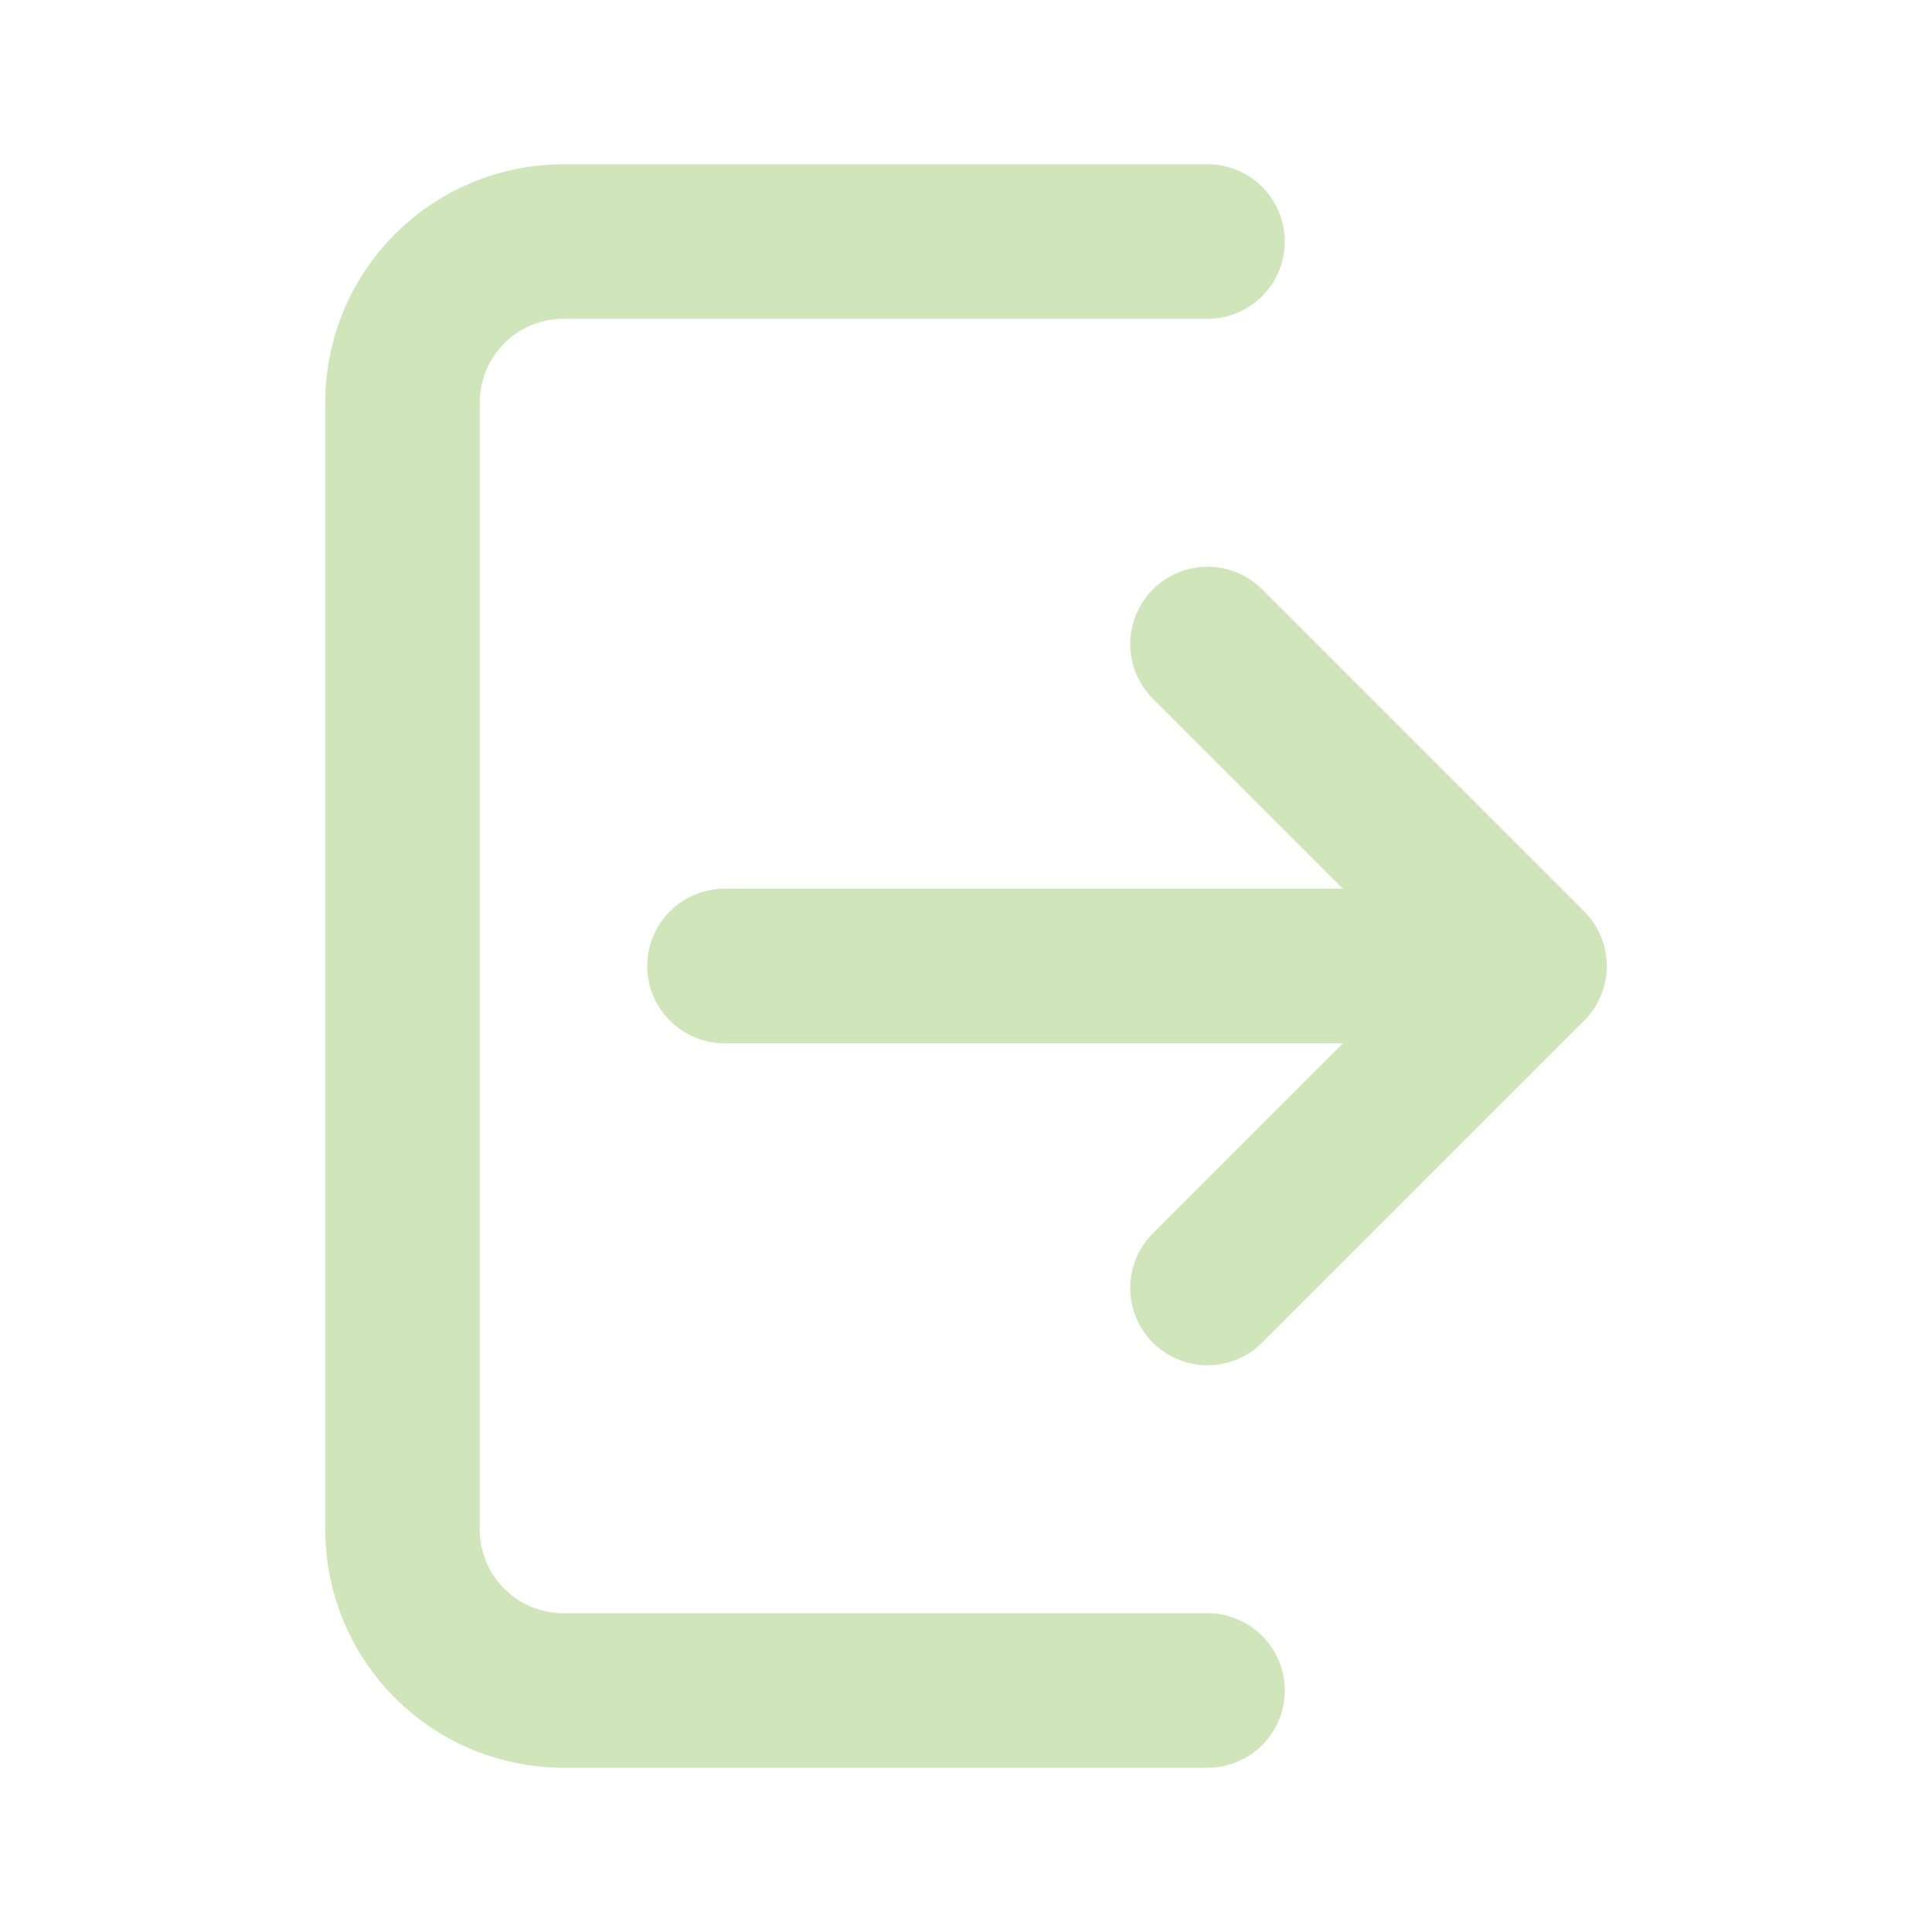
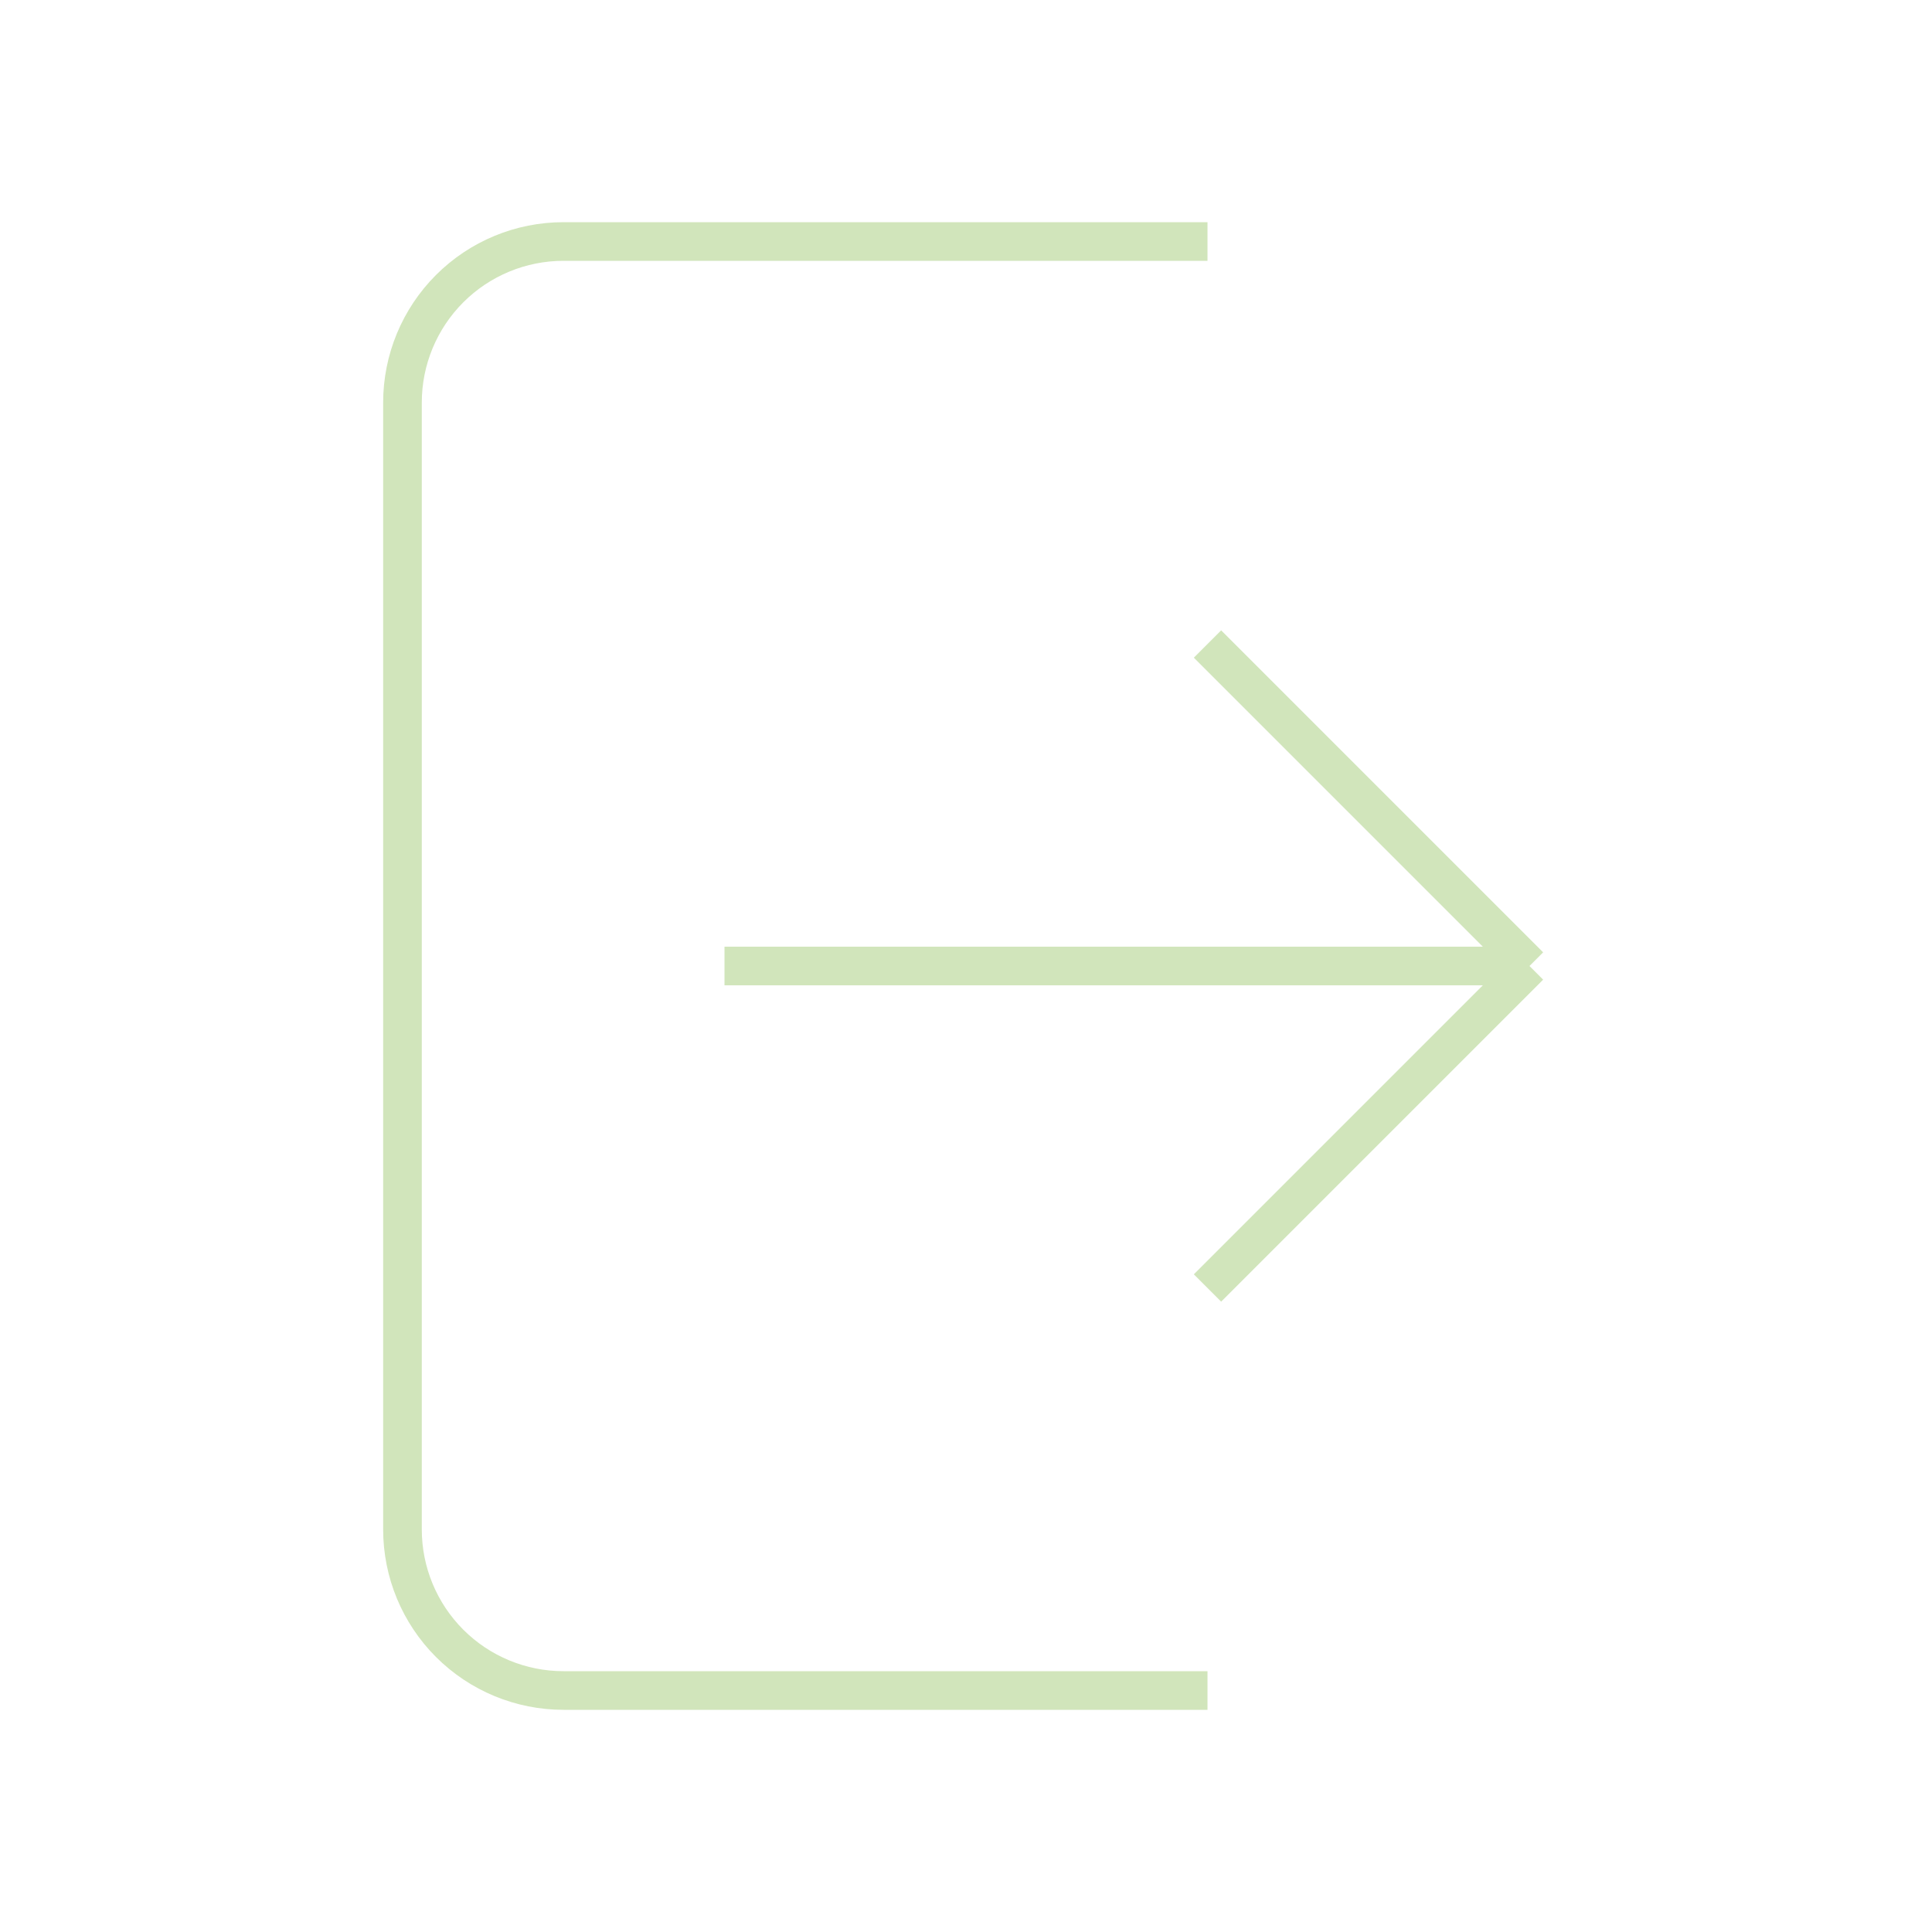
<svg xmlns="http://www.w3.org/2000/svg" width="50" height="50" viewBox="0 0 50 50" fill="none">
-   <path d="M31.25 6.25H14.583C13.478 6.25 12.418 6.689 11.637 7.47C10.855 8.252 10.416 9.312 10.416 10.417V39.583C10.416 40.688 10.855 41.748 11.637 42.53C12.418 43.311 13.478 43.75 14.583 43.75H31.25M39.583 25L31.25 16.667M39.583 25L31.25 33.333M39.583 25H18.75" stroke="#D1E5BB" stroke-width="4" stroke-linecap="round" stroke-linejoin="round" />
+   <path d="M31.25 6.25H14.583C13.478 6.25 12.418 6.689 11.637 7.47C10.855 8.252 10.416 9.312 10.416 10.417V39.583C10.416 40.688 10.855 41.748 11.637 42.53C12.418 43.311 13.478 43.75 14.583 43.75H31.25M39.583 25L31.25 16.667M39.583 25L31.25 33.333M39.583 25H18.75" stroke="#D1E5BB" strokeWidth="4" strokeLinecap="round" strokeLinejoin="round" />
</svg>
